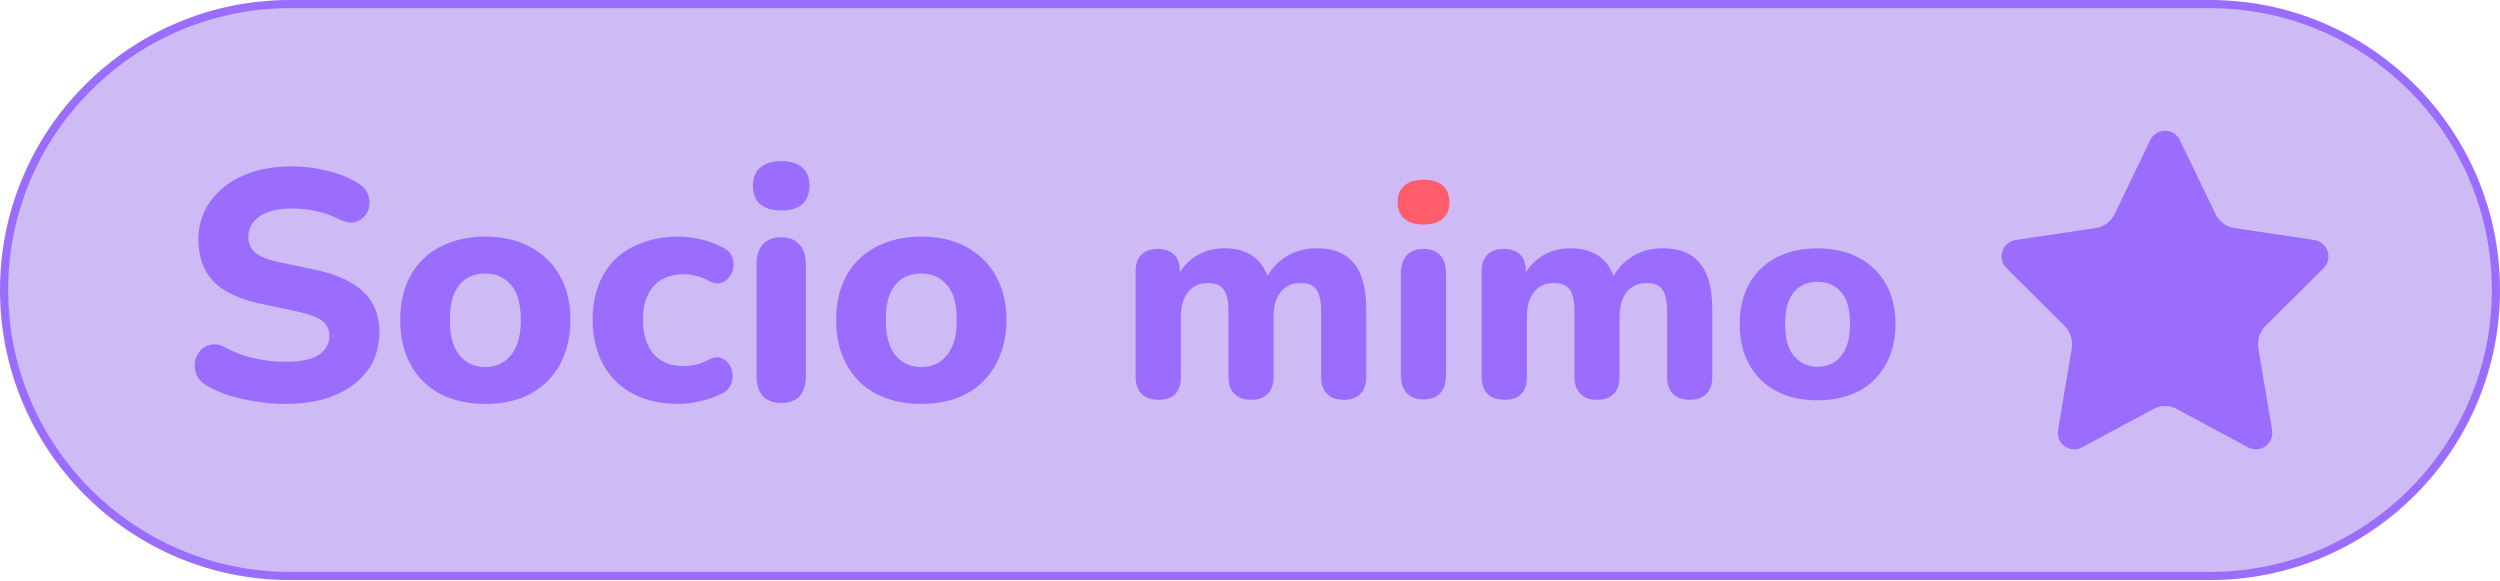
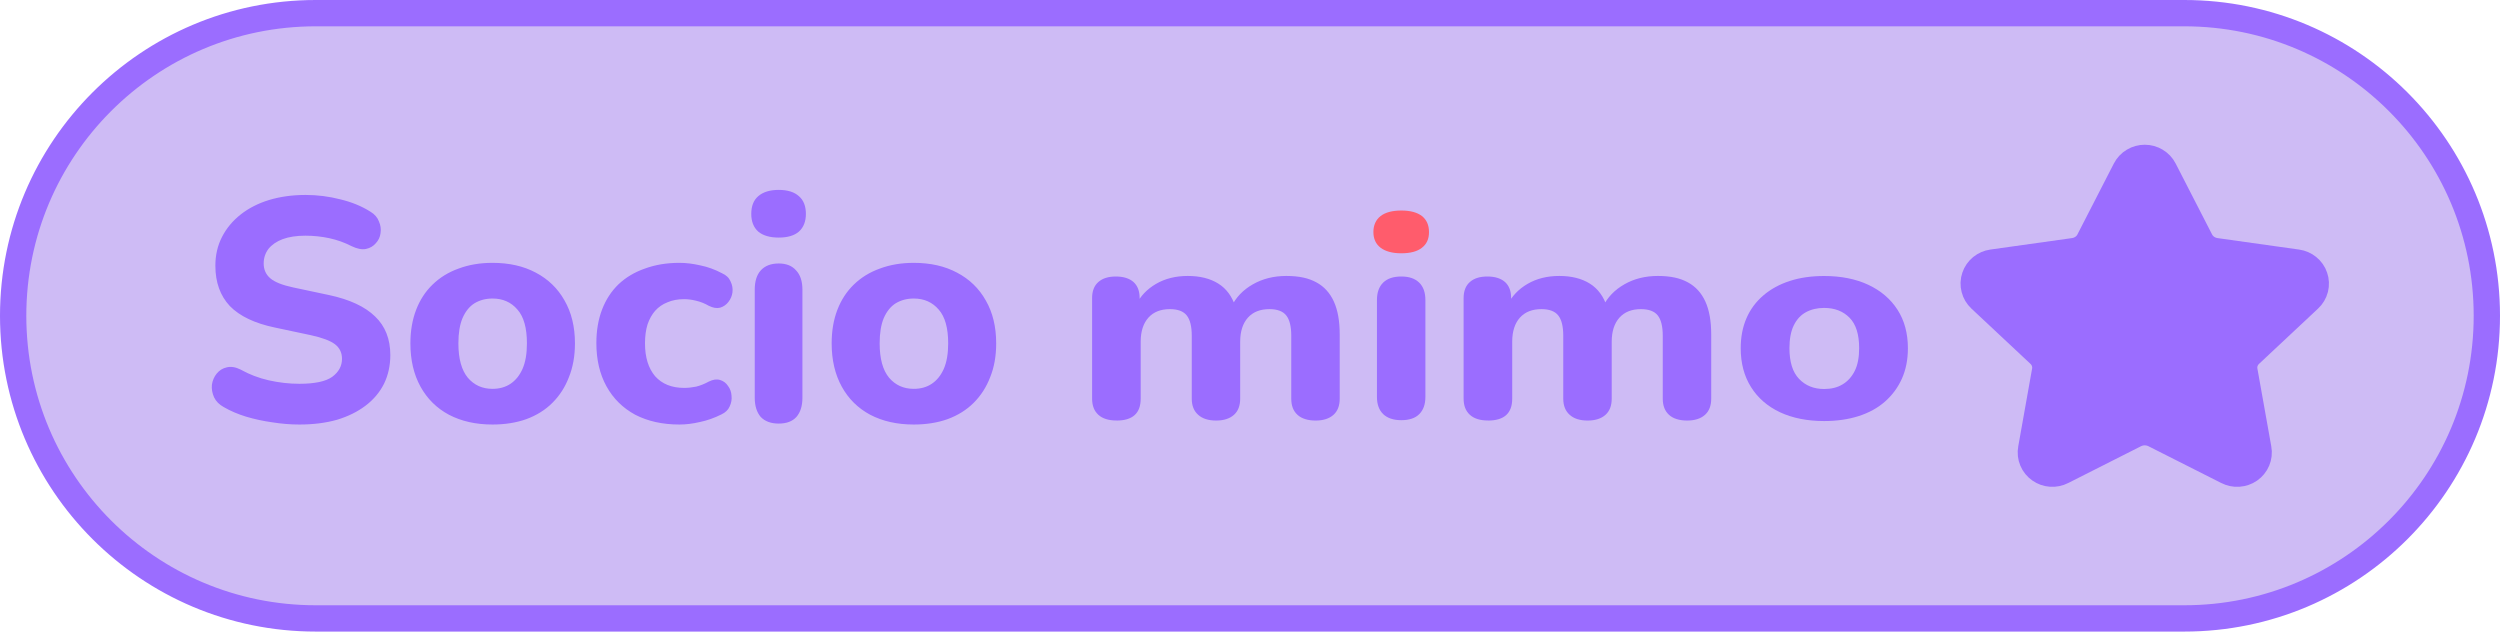
- <svg xmlns="http://www.w3.org/2000/svg" width="306" height="71" viewBox="0 0 306 71" fill="none">
-   <rect x="0.5" y="0.5" width="305" height="70" rx="35" fill="#CEBBF5" />
-   <rect x="0.5" y="0.5" width="305" height="70" rx="35" stroke="#9B6DFF" />
-   <path d="M34.92 49.44C33.8 49.44 32.653 49.347 31.48 49.16C30.333 49 29.227 48.76 28.16 48.44C27.12 48.12 26.187 47.72 25.36 47.24C24.773 46.92 24.36 46.507 24.12 46C23.88 45.467 23.787 44.933 23.84 44.4C23.92 43.867 24.12 43.4 24.44 43C24.787 42.573 25.213 42.307 25.72 42.2C26.253 42.067 26.84 42.16 27.48 42.48C28.573 43.093 29.76 43.547 31.04 43.84C32.347 44.133 33.64 44.28 34.92 44.28C36.867 44.28 38.253 43.987 39.08 43.4C39.907 42.787 40.32 42.027 40.32 41.12C40.32 40.347 40.027 39.733 39.44 39.28C38.853 38.827 37.827 38.44 36.36 38.12L31.84 37.16C29.28 36.627 27.373 35.72 26.12 34.44C24.893 33.133 24.28 31.427 24.28 29.32C24.28 27.987 24.56 26.773 25.12 25.68C25.68 24.587 26.467 23.64 27.48 22.84C28.493 22.04 29.693 21.427 31.08 21C32.493 20.573 34.04 20.36 35.72 20.36C37.213 20.36 38.68 20.547 40.12 20.92C41.56 21.267 42.827 21.787 43.92 22.48C44.453 22.8 44.813 23.213 45 23.72C45.213 24.2 45.28 24.693 45.2 25.2C45.147 25.68 44.947 26.107 44.6 26.48C44.28 26.853 43.867 27.093 43.36 27.2C42.853 27.307 42.24 27.187 41.52 26.84C40.64 26.387 39.707 26.053 38.72 25.84C37.733 25.627 36.72 25.52 35.68 25.52C34.56 25.52 33.6 25.667 32.8 25.96C32.027 26.253 31.427 26.667 31 27.2C30.6 27.733 30.4 28.347 30.4 29.04C30.4 29.813 30.68 30.44 31.24 30.92C31.8 31.4 32.773 31.787 34.16 32.08L38.68 33.04C41.293 33.6 43.24 34.507 44.52 35.76C45.8 36.987 46.44 38.613 46.44 40.64C46.44 41.973 46.173 43.187 45.64 44.28C45.107 45.347 44.333 46.267 43.32 47.04C42.307 47.813 41.093 48.413 39.68 48.84C38.267 49.24 36.68 49.44 34.92 49.44ZM59.385 49.44C57.278 49.44 55.438 49.027 53.865 48.2C52.318 47.373 51.118 46.187 50.265 44.64C49.412 43.093 48.985 41.267 48.985 39.16C48.985 37.587 49.225 36.173 49.705 34.92C50.185 33.667 50.878 32.6 51.785 31.72C52.718 30.813 53.825 30.133 55.105 29.68C56.385 29.2 57.812 28.96 59.385 28.96C61.492 28.96 63.318 29.373 64.865 30.2C66.438 31.027 67.652 32.2 68.505 33.72C69.385 35.24 69.825 37.053 69.825 39.16C69.825 40.76 69.572 42.187 69.065 43.44C68.585 44.693 67.892 45.773 66.985 46.68C66.078 47.587 64.972 48.28 63.665 48.76C62.385 49.213 60.958 49.44 59.385 49.44ZM59.385 44.92C60.265 44.92 61.025 44.707 61.665 44.28C62.305 43.853 62.812 43.227 63.185 42.4C63.558 41.547 63.745 40.467 63.745 39.16C63.745 37.213 63.345 35.787 62.545 34.88C61.745 33.947 60.692 33.48 59.385 33.48C58.532 33.48 57.772 33.68 57.105 34.08C56.465 34.48 55.958 35.107 55.585 35.96C55.238 36.787 55.065 37.853 55.065 39.16C55.065 41.107 55.465 42.56 56.265 43.52C57.065 44.453 58.105 44.92 59.385 44.92ZM83.06 49.44C80.926 49.44 79.06 49.027 77.46 48.2C75.886 47.347 74.673 46.147 73.82 44.6C72.966 43.053 72.54 41.227 72.54 39.12C72.54 37.547 72.78 36.133 73.26 34.88C73.74 33.627 74.433 32.56 75.34 31.68C76.273 30.8 77.393 30.133 78.7 29.68C80.006 29.2 81.46 28.96 83.06 28.96C83.886 28.96 84.766 29.067 85.7 29.28C86.633 29.467 87.553 29.8 88.46 30.28C88.993 30.52 89.353 30.867 89.54 31.32C89.753 31.747 89.833 32.2 89.78 32.68C89.726 33.133 89.553 33.547 89.26 33.92C88.993 34.267 88.646 34.507 88.22 34.64C87.793 34.747 87.313 34.667 86.78 34.4C86.273 34.107 85.74 33.893 85.18 33.76C84.646 33.627 84.14 33.56 83.66 33.56C82.86 33.56 82.153 33.693 81.54 33.96C80.926 34.2 80.406 34.56 79.98 35.04C79.58 35.493 79.26 36.067 79.02 36.76C78.806 37.453 78.7 38.253 78.7 39.16C78.7 40.92 79.126 42.307 79.98 43.32C80.86 44.307 82.086 44.8 83.66 44.8C84.14 44.8 84.646 44.747 85.18 44.64C85.713 44.507 86.246 44.293 86.78 44C87.313 43.733 87.793 43.667 88.22 43.8C88.646 43.933 88.98 44.187 89.22 44.56C89.486 44.907 89.633 45.32 89.66 45.8C89.713 46.253 89.633 46.707 89.42 47.16C89.233 47.587 88.886 47.92 88.38 48.16C87.473 48.613 86.566 48.933 85.66 49.12C84.753 49.333 83.886 49.44 83.06 49.44ZM95.641 49.32C94.655 49.32 93.895 49.04 93.361 48.48C92.855 47.893 92.601 47.08 92.601 46.04V32.36C92.601 31.293 92.855 30.48 93.361 29.92C93.895 29.333 94.655 29.04 95.641 29.04C96.601 29.04 97.335 29.333 97.841 29.92C98.375 30.48 98.641 31.293 98.641 32.36V46.04C98.641 47.08 98.388 47.893 97.881 48.48C97.375 49.04 96.628 49.32 95.641 49.32ZM95.641 25.76C94.521 25.76 93.655 25.507 93.041 25C92.455 24.467 92.161 23.72 92.161 22.76C92.161 21.773 92.455 21.027 93.041 20.52C93.655 19.987 94.521 19.72 95.641 19.72C96.761 19.72 97.615 19.987 98.201 20.52C98.788 21.027 99.081 21.773 99.081 22.76C99.081 23.72 98.788 24.467 98.201 25C97.615 25.507 96.761 25.76 95.641 25.76ZM112.744 49.44C110.638 49.44 108.798 49.027 107.224 48.2C105.678 47.373 104.478 46.187 103.624 44.64C102.771 43.093 102.344 41.267 102.344 39.16C102.344 37.587 102.584 36.173 103.064 34.92C103.544 33.667 104.238 32.6 105.144 31.72C106.078 30.813 107.184 30.133 108.464 29.68C109.744 29.2 111.171 28.96 112.744 28.96C114.851 28.96 116.678 29.373 118.224 30.2C119.798 31.027 121.011 32.2 121.864 33.72C122.744 35.24 123.184 37.053 123.184 39.16C123.184 40.76 122.931 42.187 122.424 43.44C121.944 44.693 121.251 45.773 120.344 46.68C119.438 47.587 118.331 48.28 117.024 48.76C115.744 49.213 114.318 49.44 112.744 49.44ZM112.744 44.92C113.624 44.92 114.384 44.707 115.024 44.28C115.664 43.853 116.171 43.227 116.544 42.4C116.918 41.547 117.104 40.467 117.104 39.16C117.104 37.213 116.704 35.787 115.904 34.88C115.104 33.947 114.051 33.48 112.744 33.48C111.891 33.48 111.131 33.68 110.464 34.08C109.824 34.48 109.318 35.107 108.944 35.96C108.598 36.787 108.424 37.853 108.424 39.16C108.424 41.107 108.824 42.56 109.624 43.52C110.424 44.453 111.464 44.92 112.744 44.92Z" fill="#9B6DFF" />
-   <path d="M141.781 48.928C140.876 48.928 140.189 48.687 139.712 48.197C139.234 47.707 139 47.025 139 46.126V33.224C139 32.325 139.234 31.642 139.712 31.168C140.189 30.695 140.852 30.462 141.709 30.462C142.566 30.462 143.261 30.703 143.722 31.168C144.183 31.642 144.417 32.325 144.417 33.224V35.552L144.013 34.099C144.498 32.983 145.258 32.084 146.285 31.409C147.312 30.735 148.517 30.39 149.907 30.39C151.298 30.39 152.454 30.719 153.384 31.369C154.314 32.019 154.969 33.031 155.357 34.388H154.848C155.381 33.151 156.206 32.18 157.322 31.465C158.43 30.751 159.707 30.39 161.146 30.39C162.586 30.39 163.677 30.663 164.567 31.209C165.456 31.755 166.119 32.581 166.564 33.681C167.008 34.781 167.227 36.186 167.227 37.88V46.134C167.227 47.033 166.992 47.723 166.515 48.205C166.038 48.687 165.359 48.936 164.486 48.936C163.612 48.936 162.893 48.695 162.416 48.205C161.939 47.715 161.704 47.033 161.704 46.134V38.065C161.704 36.877 161.518 36.01 161.138 35.464C160.758 34.918 160.119 34.645 159.214 34.645C158.163 34.645 157.346 35.006 156.764 35.737C156.182 36.467 155.883 37.495 155.883 38.828V46.134C155.883 47.033 155.648 47.723 155.171 48.205C154.694 48.687 154.015 48.936 153.142 48.936C152.268 48.936 151.581 48.695 151.096 48.205C150.611 47.723 150.36 47.033 150.36 46.134V38.065C150.36 36.877 150.174 36.01 149.794 35.464C149.414 34.918 148.775 34.645 147.87 34.645C146.819 34.645 146.002 35.006 145.42 35.737C144.838 36.467 144.539 37.495 144.539 38.828V46.134C144.539 47.996 143.625 48.936 141.79 48.936L141.781 48.928Z" fill="#9B6DFF" />
-   <path d="M174.253 48.887C173.347 48.887 172.66 48.623 172.183 48.109C171.706 47.587 171.471 46.856 171.471 45.909V33.481C171.471 32.509 171.706 31.771 172.183 31.241C172.66 30.719 173.347 30.462 174.253 30.462C175.158 30.462 175.805 30.727 176.282 31.241C176.759 31.762 176.994 32.509 176.994 33.481V45.909C176.994 46.856 176.759 47.587 176.299 48.109C175.838 48.63 175.15 48.887 174.245 48.887H174.253Z" fill="#9B6DFF" />
-   <path d="M184.133 48.928C183.228 48.928 182.541 48.687 182.063 48.197C181.586 47.707 181.352 47.025 181.352 46.126V33.224C181.352 32.325 181.586 31.642 182.063 31.168C182.541 30.695 183.204 30.462 184.061 30.462C184.918 30.462 185.613 30.703 186.074 31.168C186.535 31.642 186.769 32.325 186.769 33.224V35.552L186.365 34.099C186.85 32.983 187.61 32.084 188.637 31.409C189.664 30.735 190.869 30.39 192.259 30.39C193.65 30.39 194.806 30.719 195.736 31.369C196.666 32.019 197.321 33.031 197.709 34.388H197.2C197.733 33.151 198.558 32.18 199.674 31.465C200.782 30.751 202.059 30.39 203.498 30.39C204.937 30.39 206.029 30.663 206.918 31.209C207.808 31.755 208.471 32.581 208.916 33.681C209.36 34.781 209.579 36.186 209.579 37.88V46.134C209.579 47.033 209.344 47.723 208.867 48.205C208.39 48.687 207.711 48.936 206.838 48.936C205.964 48.936 205.245 48.695 204.768 48.205C204.291 47.715 204.056 47.033 204.056 46.134V38.065C204.056 36.877 203.87 36.01 203.49 35.464C203.11 34.918 202.471 34.645 201.566 34.645C200.515 34.645 199.698 35.006 199.116 35.737C198.534 36.467 198.235 37.495 198.235 38.828V46.134C198.235 47.033 198 47.723 197.523 48.205C197.046 48.687 196.367 48.936 195.494 48.936C194.62 48.936 193.933 48.695 193.448 48.205C192.963 47.723 192.712 47.033 192.712 46.134V38.065C192.712 36.877 192.526 36.01 192.146 35.464C191.766 34.918 191.127 34.645 190.222 34.645C189.171 34.645 188.354 35.006 187.772 35.737C187.19 36.467 186.891 37.495 186.891 38.828V46.134C186.891 47.996 185.977 48.936 184.141 48.936L184.133 48.928Z" fill="#9B6DFF" />
-   <path d="M222.459 49C220.535 49 218.853 48.623 217.43 47.876C215.999 47.121 214.899 46.046 214.115 44.641C213.33 43.236 212.942 41.574 212.942 39.663C212.942 38.234 213.161 36.949 213.597 35.809C214.034 34.669 214.681 33.698 215.522 32.887C216.363 32.076 217.373 31.458 218.538 31.032C219.702 30.607 221.012 30.398 222.451 30.398C224.375 30.398 226.057 30.775 227.48 31.522C228.911 32.277 230.019 33.336 230.811 34.717C231.604 36.098 232 37.744 232 39.663C232 41.116 231.774 42.417 231.321 43.549C230.868 44.689 230.229 45.668 229.396 46.495C228.564 47.322 227.561 47.94 226.381 48.366C225.2 48.791 223.882 49 222.443 49H222.459ZM222.459 44.889C223.268 44.889 223.963 44.697 224.545 44.303C225.127 43.918 225.596 43.34 225.936 42.577C226.275 41.815 226.445 40.843 226.445 39.655C226.445 37.889 226.081 36.58 225.346 35.745C224.61 34.91 223.648 34.492 222.451 34.492C221.667 34.492 220.979 34.677 220.381 35.038C219.783 35.4 219.322 35.97 218.99 36.733C218.659 37.495 218.497 38.475 218.497 39.655C218.497 41.421 218.861 42.738 219.597 43.597C220.333 44.456 221.279 44.889 222.451 44.889H222.459Z" fill="#9B6DFF" />
-   <path d="M174.253 27.483C173.226 27.483 172.442 27.243 171.892 26.777C171.342 26.303 171.067 25.629 171.067 24.762C171.067 23.895 171.342 23.18 171.892 22.706C172.442 22.233 173.226 22 174.253 22C175.28 22 176.056 22.241 176.598 22.706C177.131 23.18 177.406 23.863 177.406 24.762C177.406 25.661 177.14 26.303 176.598 26.777C176.064 27.251 175.28 27.483 174.253 27.483Z" fill="#FF5C6C" />
-   <path d="M264.099 17.572C264.183 17.4 264.311 17.256 264.471 17.155C264.63 17.054 264.814 17 265.002 17C265.189 17 265.373 17.054 265.533 17.155C265.692 17.256 265.821 17.4 265.904 17.572L270.293 26.649C270.581 27.247 271.008 27.764 271.536 28.156C272.064 28.548 272.677 28.803 273.323 28.9L283.137 30.366C283.323 30.394 283.498 30.474 283.642 30.598C283.786 30.721 283.893 30.884 283.951 31.066C284.009 31.248 284.016 31.444 283.971 31.63C283.926 31.817 283.831 31.986 283.696 32.12L276.598 39.178C276.13 39.644 275.779 40.218 275.577 40.853C275.375 41.488 275.327 42.163 275.437 42.821L277.113 52.793C277.146 52.983 277.126 53.178 277.055 53.357C276.984 53.536 276.866 53.69 276.713 53.804C276.561 53.917 276.38 53.984 276.191 53.998C276.003 54.011 275.815 53.97 275.648 53.879L266.875 49.169C266.297 48.859 265.654 48.697 265.001 48.697C264.348 48.697 263.705 48.859 263.127 49.169L254.355 53.879C254.189 53.969 254.001 54.01 253.813 53.996C253.625 53.983 253.444 53.915 253.292 53.802C253.139 53.689 253.021 53.534 252.95 53.356C252.88 53.178 252.86 52.983 252.892 52.793L254.566 42.823C254.677 42.165 254.629 41.489 254.427 40.854C254.225 40.219 253.874 39.644 253.405 39.178L246.307 32.122C246.172 31.988 246.076 31.818 246.03 31.631C245.984 31.445 245.991 31.248 246.049 31.065C246.107 30.882 246.215 30.719 246.359 30.595C246.504 30.471 246.679 30.392 246.866 30.364L256.679 28.9C257.325 28.804 257.939 28.549 258.468 28.157C258.996 27.765 259.424 27.248 259.713 26.649L264.099 17.572Z" fill="#9B6DFF" stroke="#9B6DFF" stroke-width="2" stroke-linecap="round" stroke-linejoin="round" />
+ <svg xmlns="http://www.w3.org/2000/svg" width="95" height="24" viewBox="0 0 95 24" fill="none">
+   <rect x="0.5" y="0.5" width="94" height="23" rx="11.5" fill="#CEBBF5" />
+   <rect x="0.5" y="0.5" width="94" height="23" rx="11.5" stroke="#9B6DFF" />
+   <path d="M11.376 16.132C11.04 16.132 10.696 16.104 10.344 16.048C10 16 9.668 15.928 9.348 15.832C9.036 15.736 8.756 15.616 8.508 15.472C8.332 15.376 8.208 15.252 8.136 15.1C8.064 14.94 8.036 14.78 8.052 14.62C8.076 14.46 8.136 14.32 8.232 14.2C8.336 14.072 8.464 13.992 8.616 13.96C8.776 13.92 8.952 13.948 9.144 14.044C9.472 14.228 9.828 14.364 10.212 14.452C10.604 14.54 10.992 14.584 11.376 14.584C11.96 14.584 12.376 14.496 12.624 14.32C12.872 14.136 12.996 13.908 12.996 13.636C12.996 13.404 12.908 13.22 12.732 13.084C12.556 12.948 12.248 12.832 11.808 12.736L10.452 12.448C9.684 12.288 9.112 12.016 8.736 11.632C8.368 11.24 8.184 10.728 8.184 10.096C8.184 9.696 8.268 9.332 8.436 9.004C8.604 8.676 8.84 8.392 9.144 8.152C9.448 7.912 9.808 7.728 10.224 7.6C10.648 7.472 11.112 7.408 11.616 7.408C12.064 7.408 12.504 7.464 12.936 7.576C13.368 7.68 13.748 7.836 14.076 8.044C14.236 8.14 14.344 8.264 14.4 8.416C14.464 8.56 14.484 8.708 14.46 8.86C14.444 9.004 14.384 9.132 14.28 9.244C14.184 9.356 14.06 9.428 13.908 9.46C13.756 9.492 13.572 9.456 13.356 9.352C13.092 9.216 12.812 9.116 12.516 9.052C12.22 8.988 11.916 8.956 11.604 8.956C11.268 8.956 10.98 9 10.74 9.088C10.508 9.176 10.328 9.3 10.2 9.46C10.08 9.62 10.02 9.804 10.02 10.012C10.02 10.244 10.104 10.432 10.272 10.576C10.44 10.72 10.732 10.836 11.148 10.924L12.504 11.212C13.288 11.38 13.872 11.652 14.256 12.028C14.64 12.396 14.832 12.884 14.832 13.492C14.832 13.892 14.752 14.256 14.592 14.584C14.432 14.904 14.2 15.18 13.896 15.412C13.592 15.644 13.228 15.824 12.804 15.952C12.38 16.072 11.904 16.132 11.376 16.132ZM18.715 16.132C18.084 16.132 17.532 16.008 17.059 15.76C16.596 15.512 16.235 15.156 15.979 14.692C15.723 14.228 15.595 13.68 15.595 13.048C15.595 12.576 15.668 12.152 15.812 11.776C15.956 11.4 16.163 11.08 16.436 10.816C16.715 10.544 17.047 10.34 17.431 10.204C17.816 10.06 18.244 9.988 18.715 9.988C19.348 9.988 19.895 10.112 20.36 10.36C20.831 10.608 21.195 10.96 21.451 11.416C21.715 11.872 21.848 12.416 21.848 13.048C21.848 13.528 21.771 13.956 21.619 14.332C21.476 14.708 21.267 15.032 20.995 15.304C20.724 15.576 20.392 15.784 20 15.928C19.616 16.064 19.188 16.132 18.715 16.132ZM18.715 14.776C18.98 14.776 19.207 14.712 19.399 14.584C19.591 14.456 19.744 14.268 19.855 14.02C19.968 13.764 20.023 13.44 20.023 13.048C20.023 12.464 19.904 12.036 19.663 11.764C19.424 11.484 19.108 11.344 18.715 11.344C18.459 11.344 18.232 11.404 18.032 11.524C17.84 11.644 17.688 11.832 17.576 12.088C17.471 12.336 17.419 12.656 17.419 13.048C17.419 13.632 17.54 14.068 17.779 14.356C18.02 14.636 18.331 14.776 18.715 14.776ZM25.818 16.132C25.178 16.132 24.618 16.008 24.138 15.76C23.666 15.504 23.302 15.144 23.046 14.68C22.79 14.216 22.662 13.668 22.662 13.036C22.662 12.564 22.734 12.14 22.878 11.764C23.022 11.388 23.23 11.068 23.502 10.804C23.782 10.54 24.118 10.34 24.51 10.204C24.902 10.06 25.338 9.988 25.818 9.988C26.066 9.988 26.33 10.02 26.61 10.084C26.89 10.14 27.166 10.24 27.438 10.384C27.598 10.456 27.706 10.56 27.762 10.696C27.826 10.824 27.85 10.96 27.834 11.104C27.818 11.24 27.766 11.364 27.678 11.476C27.598 11.58 27.494 11.652 27.366 11.692C27.238 11.724 27.094 11.7 26.934 11.62C26.782 11.532 26.622 11.468 26.454 11.428C26.294 11.388 26.142 11.368 25.998 11.368C25.758 11.368 25.546 11.408 25.362 11.488C25.178 11.56 25.022 11.668 24.894 11.812C24.774 11.948 24.678 12.12 24.606 12.328C24.542 12.536 24.51 12.776 24.51 13.048C24.51 13.576 24.638 13.992 24.894 14.296C25.158 14.592 25.526 14.74 25.998 14.74C26.142 14.74 26.294 14.724 26.454 14.692C26.614 14.652 26.774 14.588 26.934 14.5C27.094 14.42 27.238 14.4 27.366 14.44C27.494 14.48 27.594 14.556 27.666 14.668C27.746 14.772 27.79 14.896 27.798 15.04C27.814 15.176 27.79 15.312 27.726 15.448C27.67 15.576 27.566 15.676 27.414 15.748C27.142 15.884 26.87 15.98 26.598 16.036C26.326 16.1 26.066 16.132 25.818 16.132ZM29.592 16.096C29.296 16.096 29.068 16.012 28.908 15.844C28.756 15.668 28.68 15.424 28.68 15.112V11.008C28.68 10.688 28.756 10.444 28.908 10.276C29.068 10.1 29.296 10.012 29.592 10.012C29.88 10.012 30.1 10.1 30.252 10.276C30.412 10.444 30.492 10.688 30.492 11.008V15.112C30.492 15.424 30.416 15.668 30.264 15.844C30.112 16.012 29.888 16.096 29.592 16.096ZM29.592 9.028C29.256 9.028 28.996 8.952 28.812 8.8C28.636 8.64 28.548 8.416 28.548 8.128C28.548 7.832 28.636 7.608 28.812 7.456C28.996 7.296 29.256 7.216 29.592 7.216C29.928 7.216 30.184 7.296 30.36 7.456C30.536 7.608 30.624 7.832 30.624 8.128C30.624 8.416 30.536 8.64 30.36 8.8C30.184 8.952 29.928 9.028 29.592 9.028ZM34.723 16.132C34.091 16.132 33.539 16.008 33.067 15.76C32.603 15.512 32.243 15.156 31.987 14.692C31.731 14.228 31.603 13.68 31.603 13.048C31.603 12.576 31.675 12.152 31.819 11.776C31.963 11.4 32.171 11.08 32.443 10.816C32.723 10.544 33.055 10.34 33.439 10.204C33.823 10.06 34.251 9.988 34.723 9.988C35.355 9.988 35.903 10.112 36.367 10.36C36.839 10.608 37.203 10.96 37.459 11.416C37.723 11.872 37.855 12.416 37.855 13.048C37.855 13.528 37.779 13.956 37.627 14.332C37.483 14.708 37.275 15.032 37.003 15.304C36.731 15.576 36.399 15.784 36.007 15.928C35.623 16.064 35.195 16.132 34.723 16.132ZM34.723 14.776C34.987 14.776 35.215 14.712 35.407 14.584C35.599 14.456 35.751 14.268 35.863 14.02C35.975 13.764 36.031 13.44 36.031 13.048C36.031 12.464 35.911 12.036 35.671 11.764C35.431 11.484 35.115 11.344 34.723 11.344C34.467 11.344 34.239 11.404 34.039 11.524C33.847 11.644 33.695 11.832 33.583 12.088C33.479 12.336 33.427 12.656 33.427 13.048C33.427 13.632 33.547 14.068 33.787 14.356C34.027 14.636 34.339 14.776 34.723 14.776Z" fill="#9B6DFF" />
+   <path d="M42.427 15.979C42.125 15.979 41.896 15.907 41.737 15.762C41.578 15.617 41.5 15.415 41.5 15.148V11.326C41.5 11.059 41.578 10.857 41.737 10.717C41.896 10.576 42.117 10.507 42.403 10.507C42.689 10.507 42.92 10.579 43.074 10.717C43.228 10.857 43.306 11.059 43.306 11.326V12.015L43.171 11.585C43.333 11.254 43.586 10.988 43.928 10.788C44.271 10.588 44.672 10.486 45.136 10.486C45.599 10.486 45.985 10.583 46.295 10.776C46.605 10.969 46.823 11.268 46.952 11.671H46.783C46.96 11.304 47.235 11.016 47.607 10.805C47.977 10.593 48.402 10.486 48.882 10.486C49.362 10.486 49.726 10.567 50.022 10.729C50.319 10.89 50.54 11.135 50.688 11.461C50.836 11.787 50.909 12.203 50.909 12.705V15.151C50.909 15.417 50.831 15.622 50.672 15.764C50.513 15.907 50.286 15.981 49.995 15.981C49.704 15.981 49.464 15.91 49.305 15.764C49.146 15.619 49.068 15.417 49.068 15.151V12.76C49.068 12.408 49.006 12.151 48.879 11.989C48.753 11.828 48.54 11.747 48.238 11.747C47.888 11.747 47.615 11.854 47.421 12.07C47.227 12.287 47.127 12.591 47.127 12.986V15.151C47.127 15.417 47.049 15.622 46.89 15.764C46.731 15.907 46.505 15.981 46.214 15.981C45.923 15.981 45.694 15.91 45.532 15.764C45.37 15.622 45.287 15.417 45.287 15.151V12.76C45.287 12.408 45.225 12.151 45.098 11.989C44.971 11.828 44.758 11.747 44.457 11.747C44.106 11.747 43.834 11.854 43.64 12.07C43.446 12.287 43.346 12.591 43.346 12.986V15.151C43.346 15.703 43.042 15.981 42.43 15.981L42.427 15.979Z" fill="#9B6DFF" />
+   <path d="M53.251 15.967C52.949 15.967 52.72 15.888 52.561 15.736C52.402 15.581 52.324 15.365 52.324 15.084V11.402C52.324 11.114 52.402 10.895 52.561 10.738C52.72 10.583 52.949 10.507 53.251 10.507C53.553 10.507 53.769 10.586 53.928 10.738C54.087 10.893 54.165 11.114 54.165 11.402V15.084C54.165 15.365 54.087 15.581 53.933 15.736C53.779 15.891 53.55 15.967 53.248 15.967H53.251Z" fill="#9B6DFF" />
+   <path d="M56.544 15.979C56.243 15.979 56.014 15.907 55.855 15.762C55.696 15.617 55.617 15.415 55.617 15.148V11.326C55.617 11.059 55.696 10.857 55.855 10.717C56.014 10.576 56.234 10.507 56.52 10.507C56.806 10.507 57.038 10.579 57.191 10.717C57.345 10.857 57.423 11.059 57.423 11.326V12.015L57.288 11.585C57.45 11.254 57.703 10.988 58.046 10.788C58.388 10.588 58.789 10.486 59.253 10.486C59.717 10.486 60.102 10.583 60.412 10.776C60.722 10.969 60.94 11.268 61.07 11.671H60.9C61.078 11.304 61.353 11.016 61.725 10.805C62.094 10.593 62.52 10.486 62.999 10.486C63.479 10.486 63.843 10.567 64.139 10.729C64.436 10.89 64.657 11.135 64.805 11.461C64.953 11.787 65.026 12.203 65.026 12.705V15.151C65.026 15.417 64.948 15.622 64.789 15.764C64.63 15.907 64.404 15.981 64.112 15.981C63.821 15.981 63.582 15.91 63.423 15.764C63.264 15.619 63.185 15.417 63.185 15.151V12.76C63.185 12.408 63.123 12.151 62.997 11.989C62.87 11.828 62.657 11.747 62.355 11.747C62.005 11.747 61.733 11.854 61.539 12.07C61.345 12.287 61.245 12.591 61.245 12.986V15.151C61.245 15.417 61.167 15.622 61.008 15.764C60.849 15.907 60.622 15.981 60.331 15.981C60.04 15.981 59.811 15.91 59.649 15.764C59.488 15.622 59.404 15.417 59.404 15.151V12.76C59.404 12.408 59.342 12.151 59.215 11.989C59.089 11.828 58.876 11.747 58.574 11.747C58.224 11.747 57.951 11.854 57.757 12.07C57.563 12.287 57.464 12.591 57.464 12.986V15.151C57.464 15.703 57.159 15.981 56.547 15.981L56.544 15.979Z" fill="#9B6DFF" />
+   <path d="M69.32 16C68.678 16 68.118 15.888 67.643 15.667C67.166 15.443 66.8 15.125 66.538 14.708C66.277 14.292 66.147 13.8 66.147 13.233C66.147 12.81 66.22 12.429 66.366 12.092C66.511 11.754 66.727 11.466 67.007 11.226C67.287 10.986 67.624 10.802 68.013 10.676C68.401 10.55 68.837 10.488 69.317 10.488C69.958 10.488 70.519 10.6 70.993 10.821C71.47 11.045 71.84 11.359 72.104 11.768C72.368 12.177 72.5 12.665 72.5 13.233C72.5 13.664 72.424 14.049 72.274 14.385C72.123 14.723 71.91 15.013 71.632 15.258C71.355 15.503 71.02 15.686 70.627 15.812C70.233 15.938 69.794 16 69.314 16H69.32ZM69.32 14.782C69.589 14.782 69.821 14.725 70.015 14.608C70.209 14.494 70.365 14.323 70.479 14.097C70.592 13.871 70.648 13.583 70.648 13.231C70.648 12.708 70.527 12.32 70.282 12.073C70.037 11.825 69.716 11.701 69.317 11.701C69.056 11.701 68.826 11.756 68.627 11.863C68.428 11.97 68.274 12.139 68.163 12.365C68.053 12.591 67.999 12.881 67.999 13.231C67.999 13.754 68.12 14.145 68.366 14.399C68.611 14.654 68.926 14.782 69.317 14.782H69.32Z" fill="#9B6DFF" />
+   <path d="M53.251 9.625C52.909 9.625 52.647 9.553 52.464 9.415C52.281 9.275 52.189 9.075 52.189 8.818C52.189 8.561 52.281 8.35 52.464 8.209C52.647 8.069 52.909 8 53.251 8C53.593 8 53.852 8.071 54.033 8.209C54.211 8.35 54.302 8.552 54.302 8.818C54.302 9.085 54.213 9.275 54.033 9.415C53.855 9.556 53.593 9.625 53.251 9.625Z" fill="#FF5C6C" />
+   <path d="M81.216 6.67C81.242 6.619 81.282 6.576 81.333 6.546C81.383 6.516 81.441 6.5 81.501 6.5C81.56 6.5 81.618 6.516 81.668 6.546C81.719 6.576 81.759 6.619 81.785 6.67L83.171 9.369C83.263 9.546 83.397 9.7 83.564 9.817C83.731 9.933 83.924 10.009 84.128 10.038L87.228 10.474C87.286 10.482 87.341 10.506 87.387 10.543C87.432 10.579 87.466 10.627 87.484 10.682C87.503 10.736 87.505 10.794 87.491 10.85C87.477 10.905 87.447 10.955 87.404 10.995L85.163 13.094C85.015 13.232 84.904 13.403 84.84 13.591C84.776 13.78 84.761 13.981 84.796 14.177L85.325 17.141C85.336 17.198 85.329 17.256 85.307 17.309C85.285 17.362 85.247 17.408 85.199 17.442C85.151 17.475 85.094 17.495 85.034 17.499C84.975 17.503 84.915 17.491 84.863 17.464L82.092 16.064C81.91 15.972 81.706 15.923 81.5 15.923C81.294 15.923 81.091 15.972 80.908 16.064L78.138 17.464C78.086 17.491 78.026 17.503 77.967 17.499C77.908 17.495 77.851 17.475 77.803 17.441C77.754 17.407 77.717 17.362 77.695 17.308C77.673 17.256 77.666 17.198 77.677 17.141L78.205 14.177C78.24 13.982 78.225 13.781 78.161 13.592C78.097 13.403 77.987 13.232 77.838 13.094L75.597 10.996C75.554 10.956 75.524 10.905 75.51 10.85C75.495 10.794 75.497 10.736 75.516 10.682C75.534 10.627 75.568 10.579 75.613 10.542C75.659 10.505 75.715 10.481 75.773 10.473L78.872 10.038C79.076 10.009 79.27 9.934 79.437 9.817C79.604 9.7 79.739 9.547 79.83 9.369L81.216 6.67Z" fill="#9B6DFF" stroke="#9B6DFF" stroke-width="2" stroke-linecap="round" stroke-linejoin="round" />
</svg>
